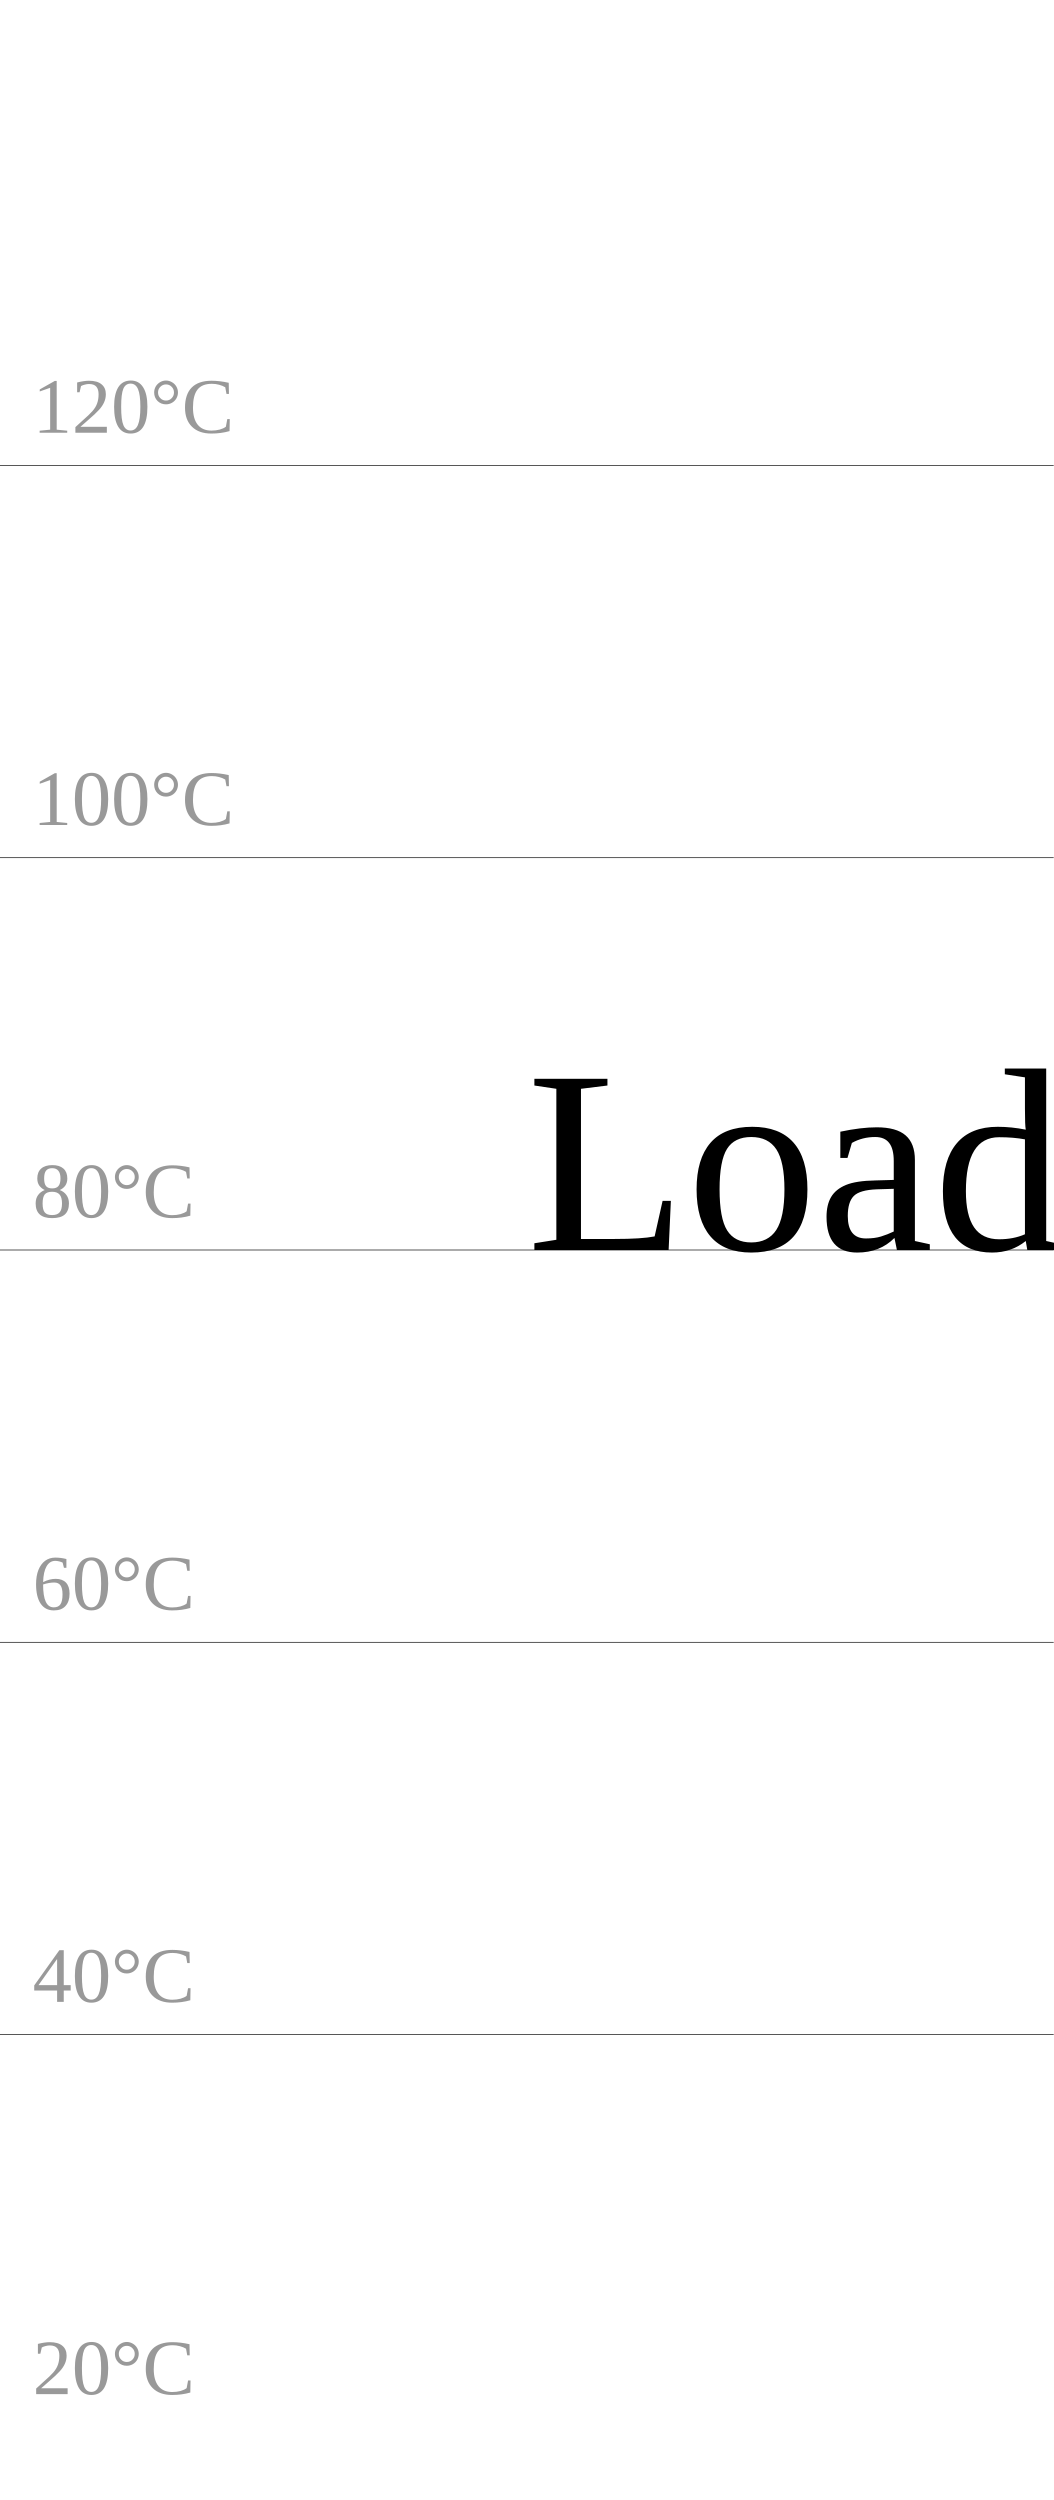
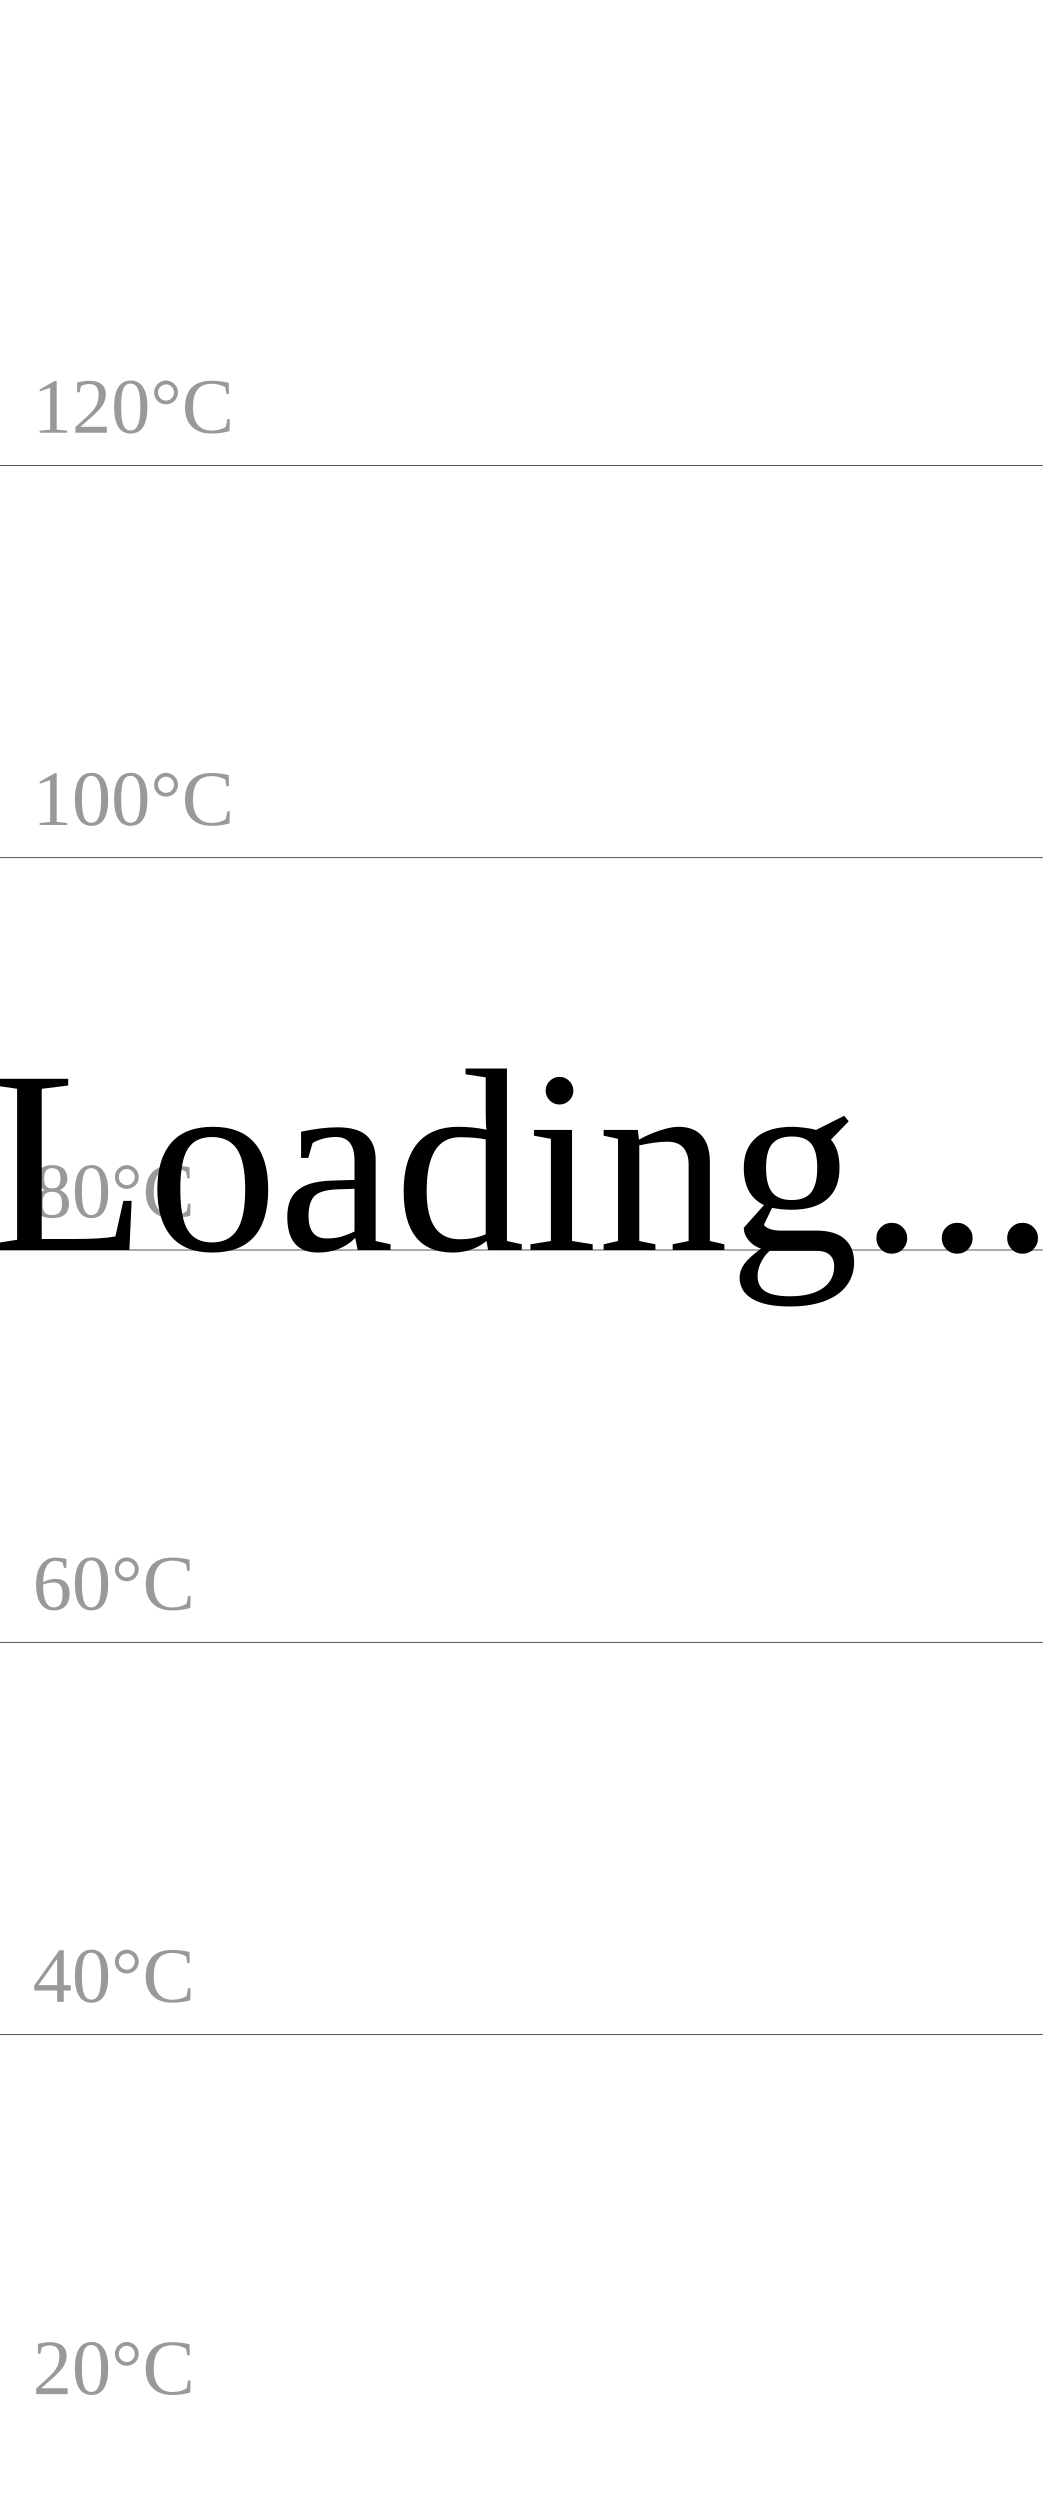
<svg xmlns="http://www.w3.org/2000/svg" width="100%" height="360" version="1.1">
  <line x1="0" y1="60" x2="100%" y2="60" style="stroke:black;stroke-width:0.1" />
  <text x="5" y="55" style="fill:#999999; font-size:9pt">120°C</text>
  <line x1="0" y1="120" x2="100%" y2="120" style="stroke:black;stroke-width:0.1" />
  <text x="5" y="115" style="fill:#999999; font-size:9pt">100°C</text>
  <line x1="0" y1="180" x2="100%" y2="180" style="stroke:black;stroke-width:0.1" />
  <text x="5" y="175" style="fill:#999999; font-size:9pt">80°C</text>
  <line x1="0" y1="240" x2="100%" y2="240" style="stroke:black;stroke-width:0.1" />
  <text x="5" y="235" style="fill:#999999; font-size:9pt">60°C</text>
  <line x1="0" y1="300" x2="100%" y2="300" style="stroke:black;stroke-width:0.1" />
  <text x="5" y="295" style="fill:#999999; font-size:9pt">40°C</text>
  <text x="5" y="355" style="fill:#999999; font-size:9pt">20°C</text>
  <polyline id="temperature" points="" style="fill:#FF0000;fill-opacity:0.4;stroke:#C00000;stroke-width:3" />
  <polyline id="target_temperature" points="" style="fill:none;stroke:#000000;stroke-width:1" />
  <polyline id="heat" points="" style="fill:#FF0000;fill-opacity:1;stroke:#FF0000;stroke-width:1" />
  <polyline id="motor" points="" style="fill:#0000FF;fill-opacity:0.5;stroke:#0000FF;stroke-width:1" />
-   <text id="loading" x="50%" y="50%" style="fill:#000000; font-size:30pt">Loading...</text>
+   <text id="loading" text-anchor="middle" x="50%" y="50%" style="fill:#000000; font-size:30pt">Loading...</text>
</svg>
